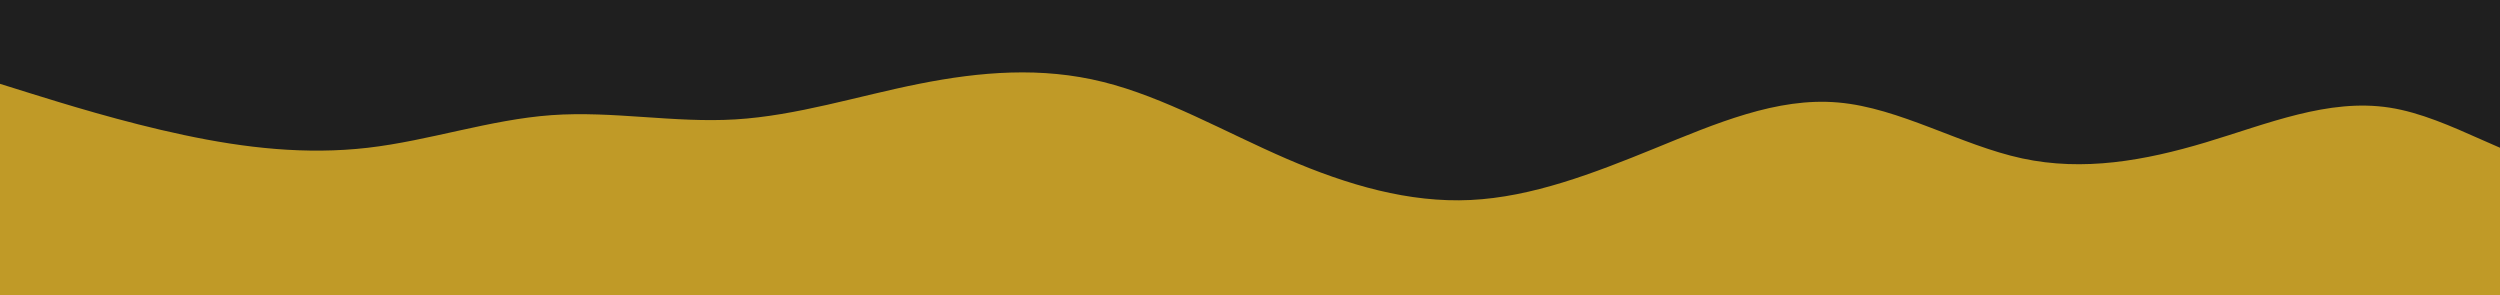
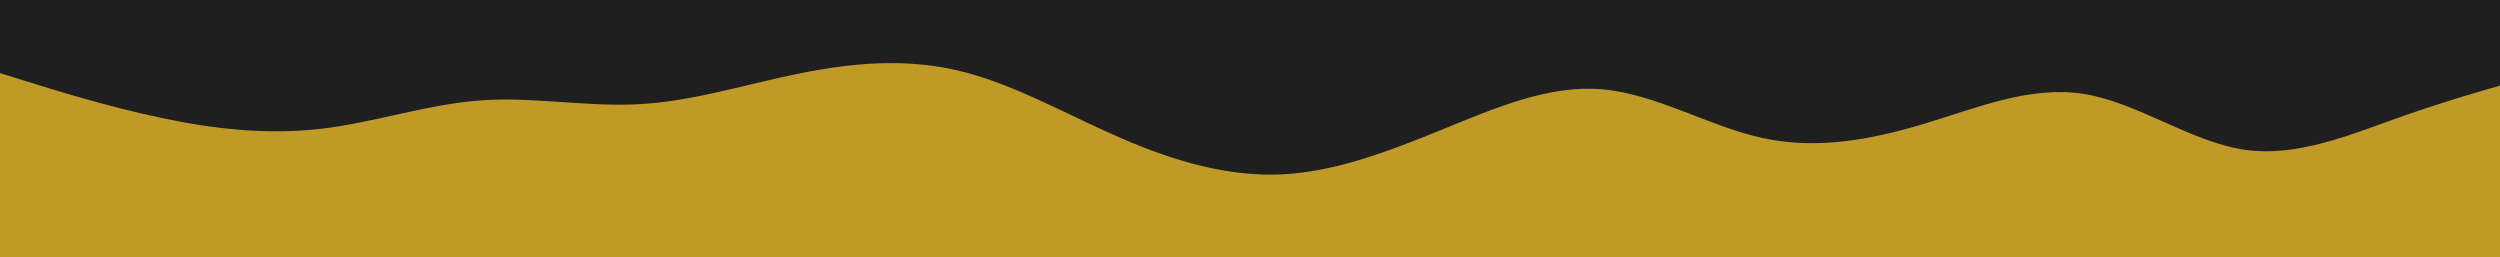
- <svg xmlns="http://www.w3.org/2000/svg" id="visual" viewBox="0 0 1700 200" width="1700" height="200" version="1.1">
+ <svg xmlns="http://www.w3.org/2000/svg" id="visual" viewBox="0 0 1950 200" width="1950" height="200" version="1.1">
  <rect x="0" y="0" width="2000" height="1000" fill="#1f1f1f" />
  <path d="M0 57L20.8 63.5C41.7 70 83.3 83 125 91.8C166.7 100.7 208.3 105.3 250 100.5C291.7 95.7 333.3 81.3 375 78.3C416.7 75.3 458.3 83.7 500 81.2C541.7 78.7 583.3 65.3 625 57C666.7 48.7 708.3 45.3 750 55.7C791.7 66 833.3 90 875 108C916.7 126 958.3 138 1000 136C1041.7 134 1083.3 118 1125 101C1166.7 84 1208.3 66 1250 69.7C1291.7 73.3 1333.3 98.7 1375 107.7C1416.7 116.7 1458.3 109.3 1500 96.8C1541.7 84.3 1583.3 66.7 1625 73.2C1666.7 79.7 1708.3 110.3 1750 116.7C1791.7 123 1833.3 105 1875 90.3C1916.7 75.7 1958.3 64.3 1979.2 58.7L2000 53L2000 201L1979.2 201C1958.3 201 1916.7 201 1875 201C1833.3 201 1791.7 201 1750 201C1708.3 201 1666.7 201 1625 201C1583.3 201 1541.7 201 1500 201C1458.3 201 1416.7 201 1375 201C1333.3 201 1291.7 201 1250 201C1208.3 201 1166.7 201 1125 201C1083.3 201 1041.7 201 1000 201C958.3 201 916.7 201 875 201C833.3 201 791.7 201 750 201C708.3 201 666.7 201 625 201C583.3 201 541.7 201 500 201C458.3 201 416.7 201 375 201C333.3 201 291.7 201 250 201C208.3 201 166.7 201 125 201C83.3 201 41.7 201 20.8 201L0 201Z" fill="#c09a27" />
</svg>
